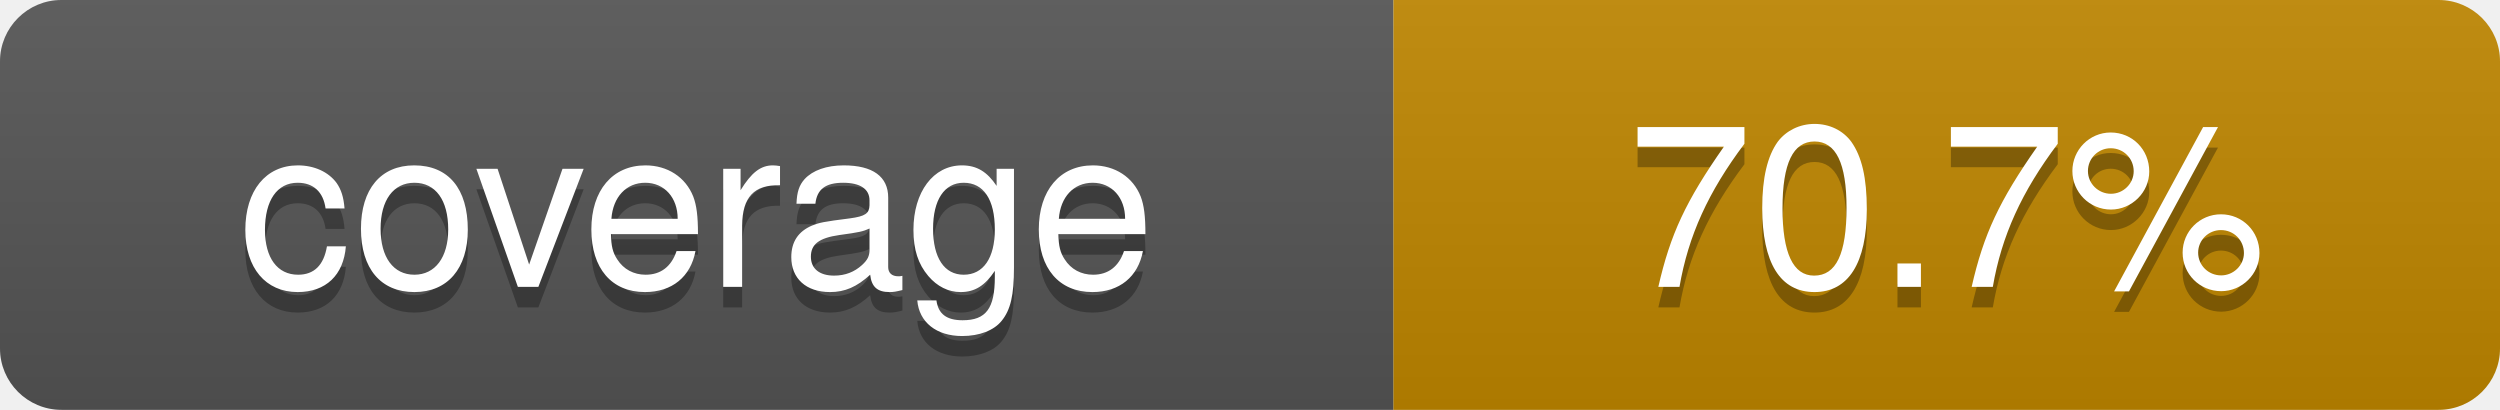
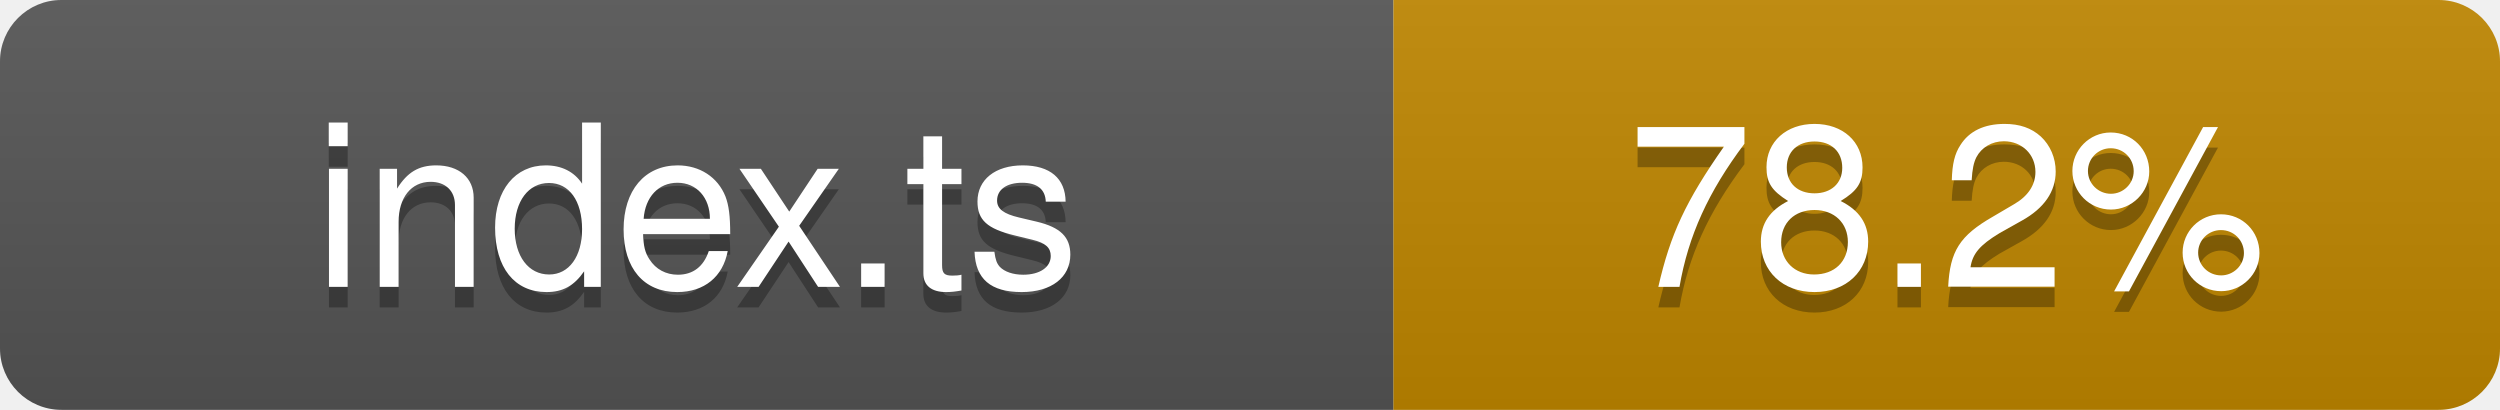
- <svg xmlns="http://www.w3.org/2000/svg" width="122" height="20" role="img" aria-label="coverage: 70.7%">
+ <svg xmlns="http://www.w3.org/2000/svg" width="122" height="20" role="img" aria-label="index.ts: 78.2%">
  <linearGradient id="covpages-grad" x2="0" y2="100%">
    <stop offset="0" stop-color="#bbb" stop-opacity=".1" />
    <stop offset="1" stop-opacity=".1" />
  </linearGradient>
  <clipPath id="covpages-r">
    <rect width="122" height="20" rx="3" fill="#fff" />
  </clipPath>
  <g clip-path="url(#covpages-r)">
    <rect width="68" height="20" fill="#555" />
    <rect x="68" width="54" height="20" fill="#bf8700" />
    <rect width="122" height="20" fill="url(#covpages-grad)" />
  </g>
  <g fill="#fff" text-anchor="middle" font-family="-apple-system,BlinkMacSystemFont,Segoe UI,Helvetica,Arial,sans-serif" text-rendering="geometricPrecision" font-size="110">
-     <text aria-hidden="true" x="340" y="150" fill="#010101" fill-opacity=".3" transform="scale(.1)">coverage</text>
-     <text x="340" y="140" transform="scale(.1)" fill="#fff">coverage</text>
-     <text aria-hidden="true" x="950" y="150" fill="#010101" fill-opacity=".3" transform="scale(.1)">70.7%</text>
-     <text x="950" y="140" transform="scale(.1)" fill="#fff">70.7%</text>
+     <text aria-hidden="true" x="340" y="150" fill="#010101" fill-opacity=".3" transform="scale(.1)">index.ts</text>
+     <text x="340" y="140" transform="scale(.1)" fill="#fff">index.ts</text>
+     <text aria-hidden="true" x="950" y="150" fill="#010101" fill-opacity=".3" transform="scale(.1)">78.2%</text>
+     <text x="950" y="140" transform="scale(.1)" fill="#fff">78.2%</text>
  </g>
</svg>
